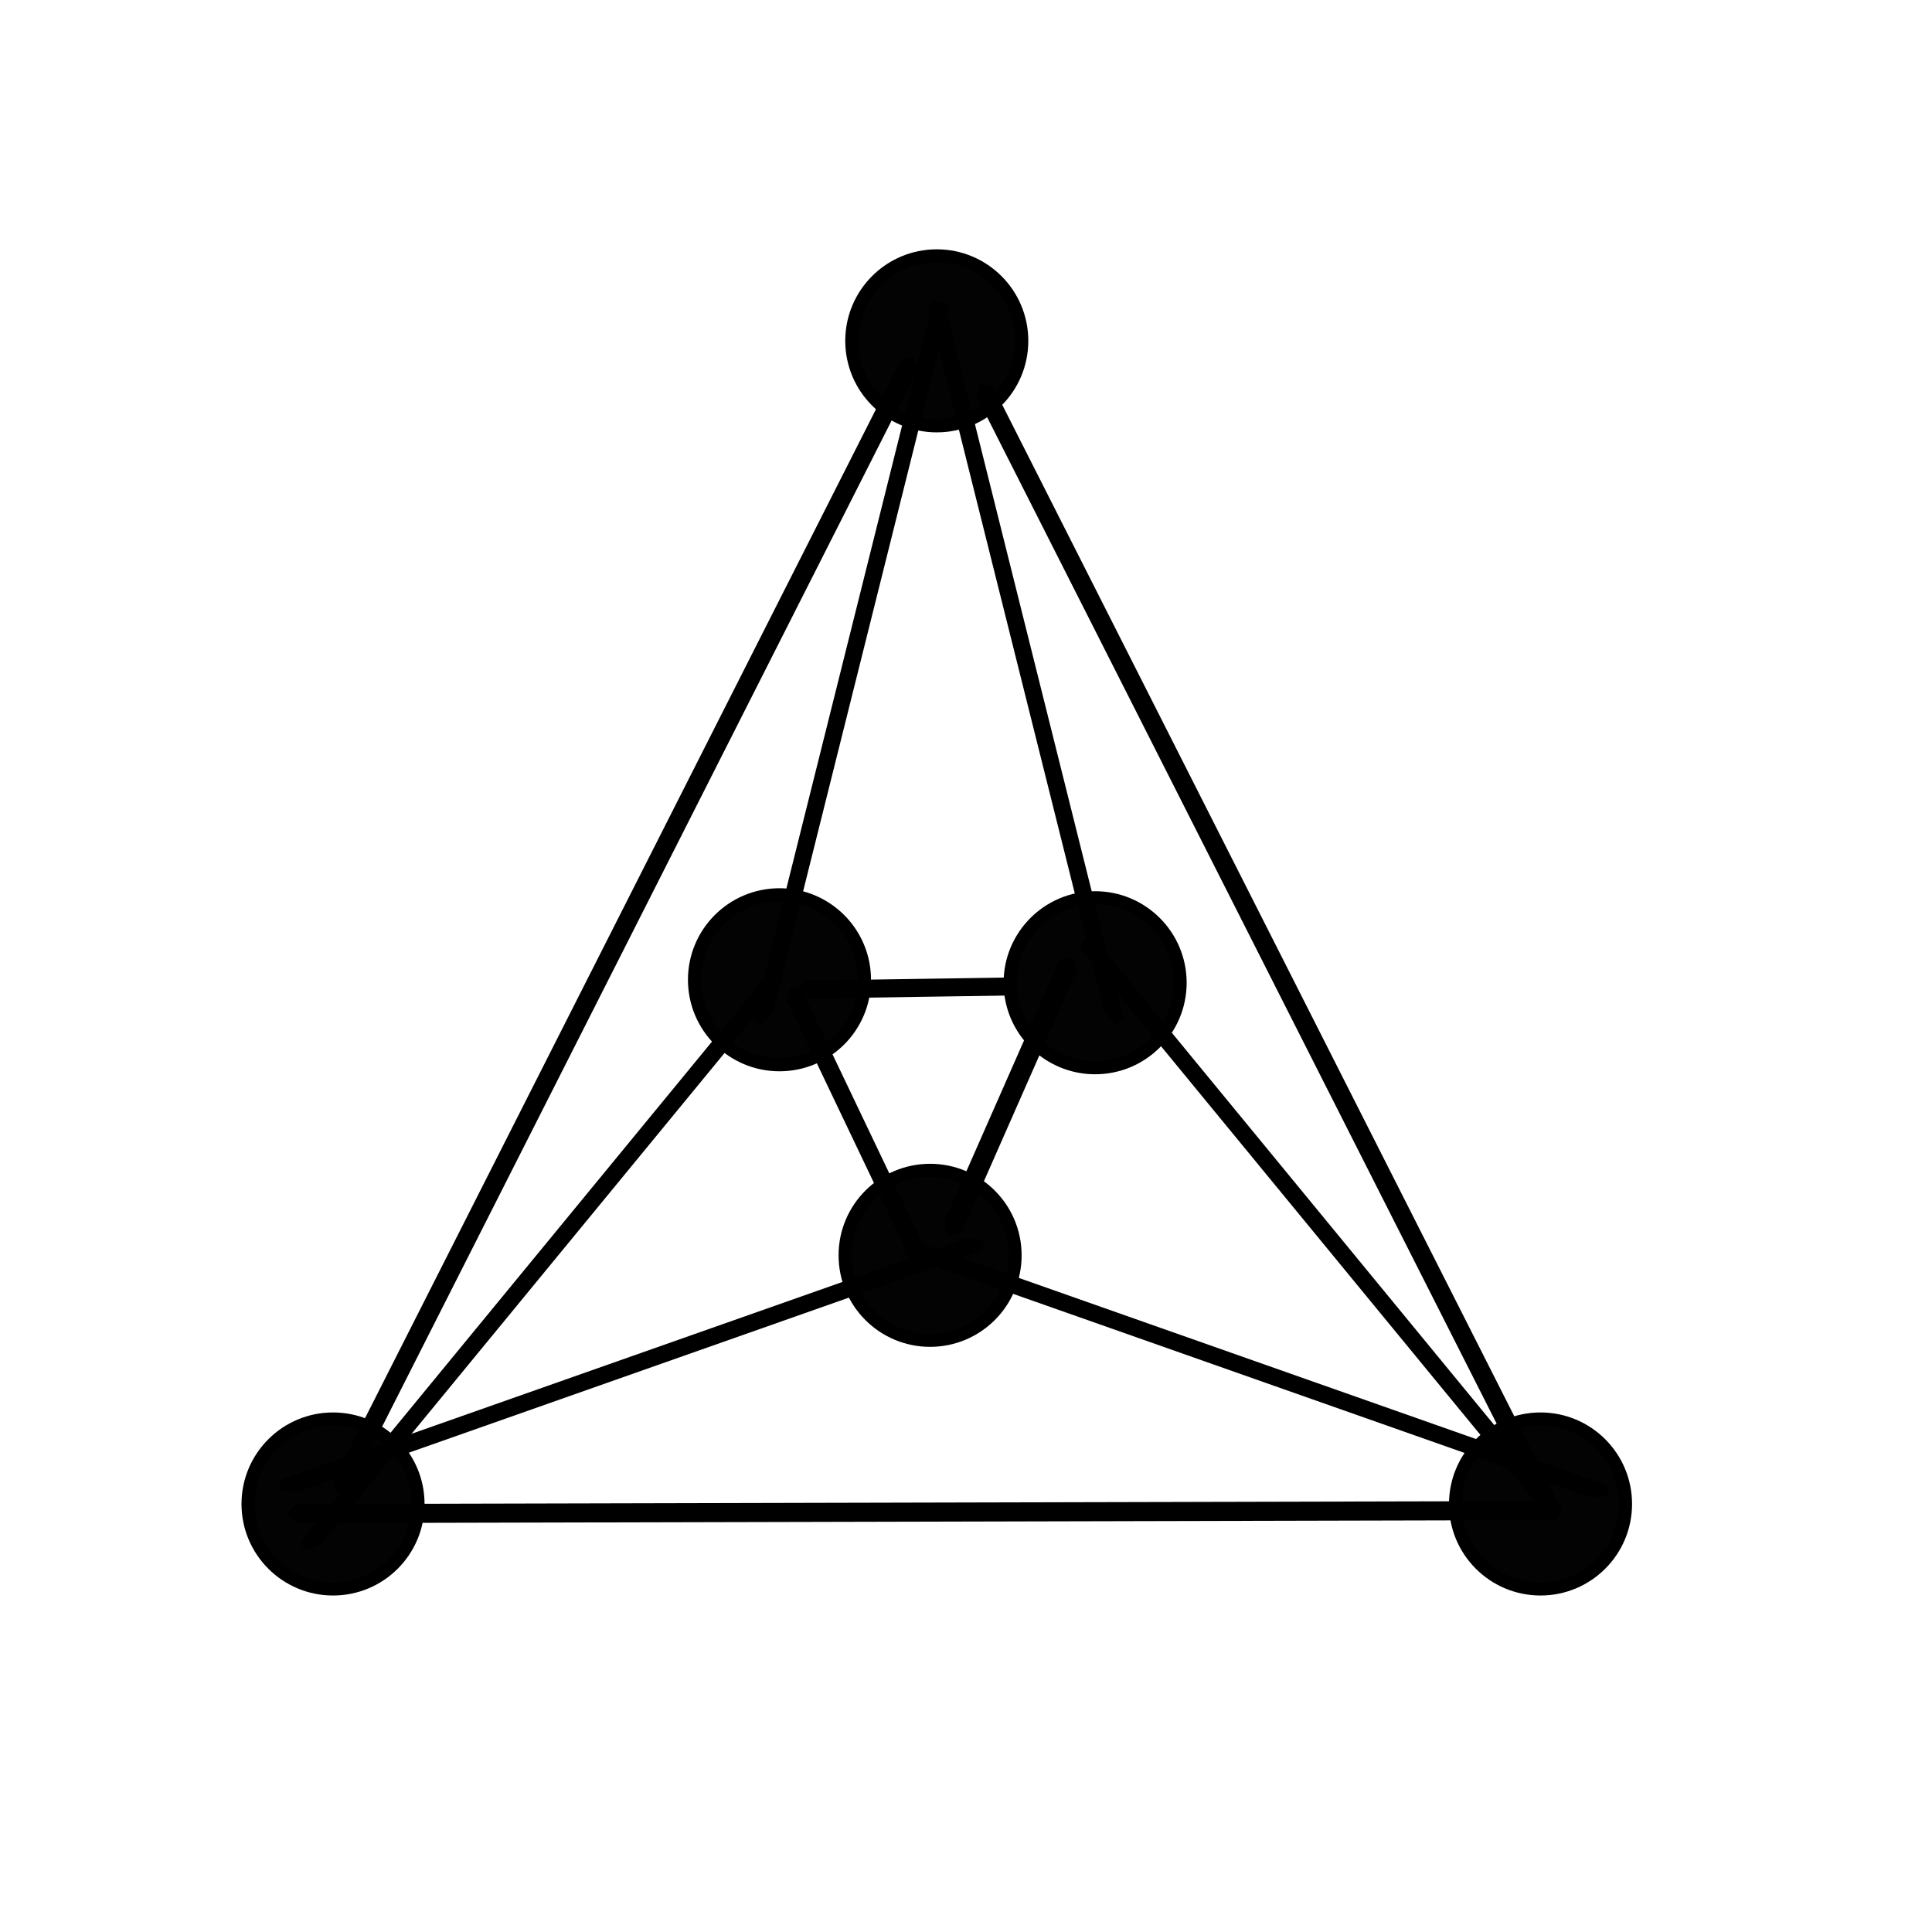
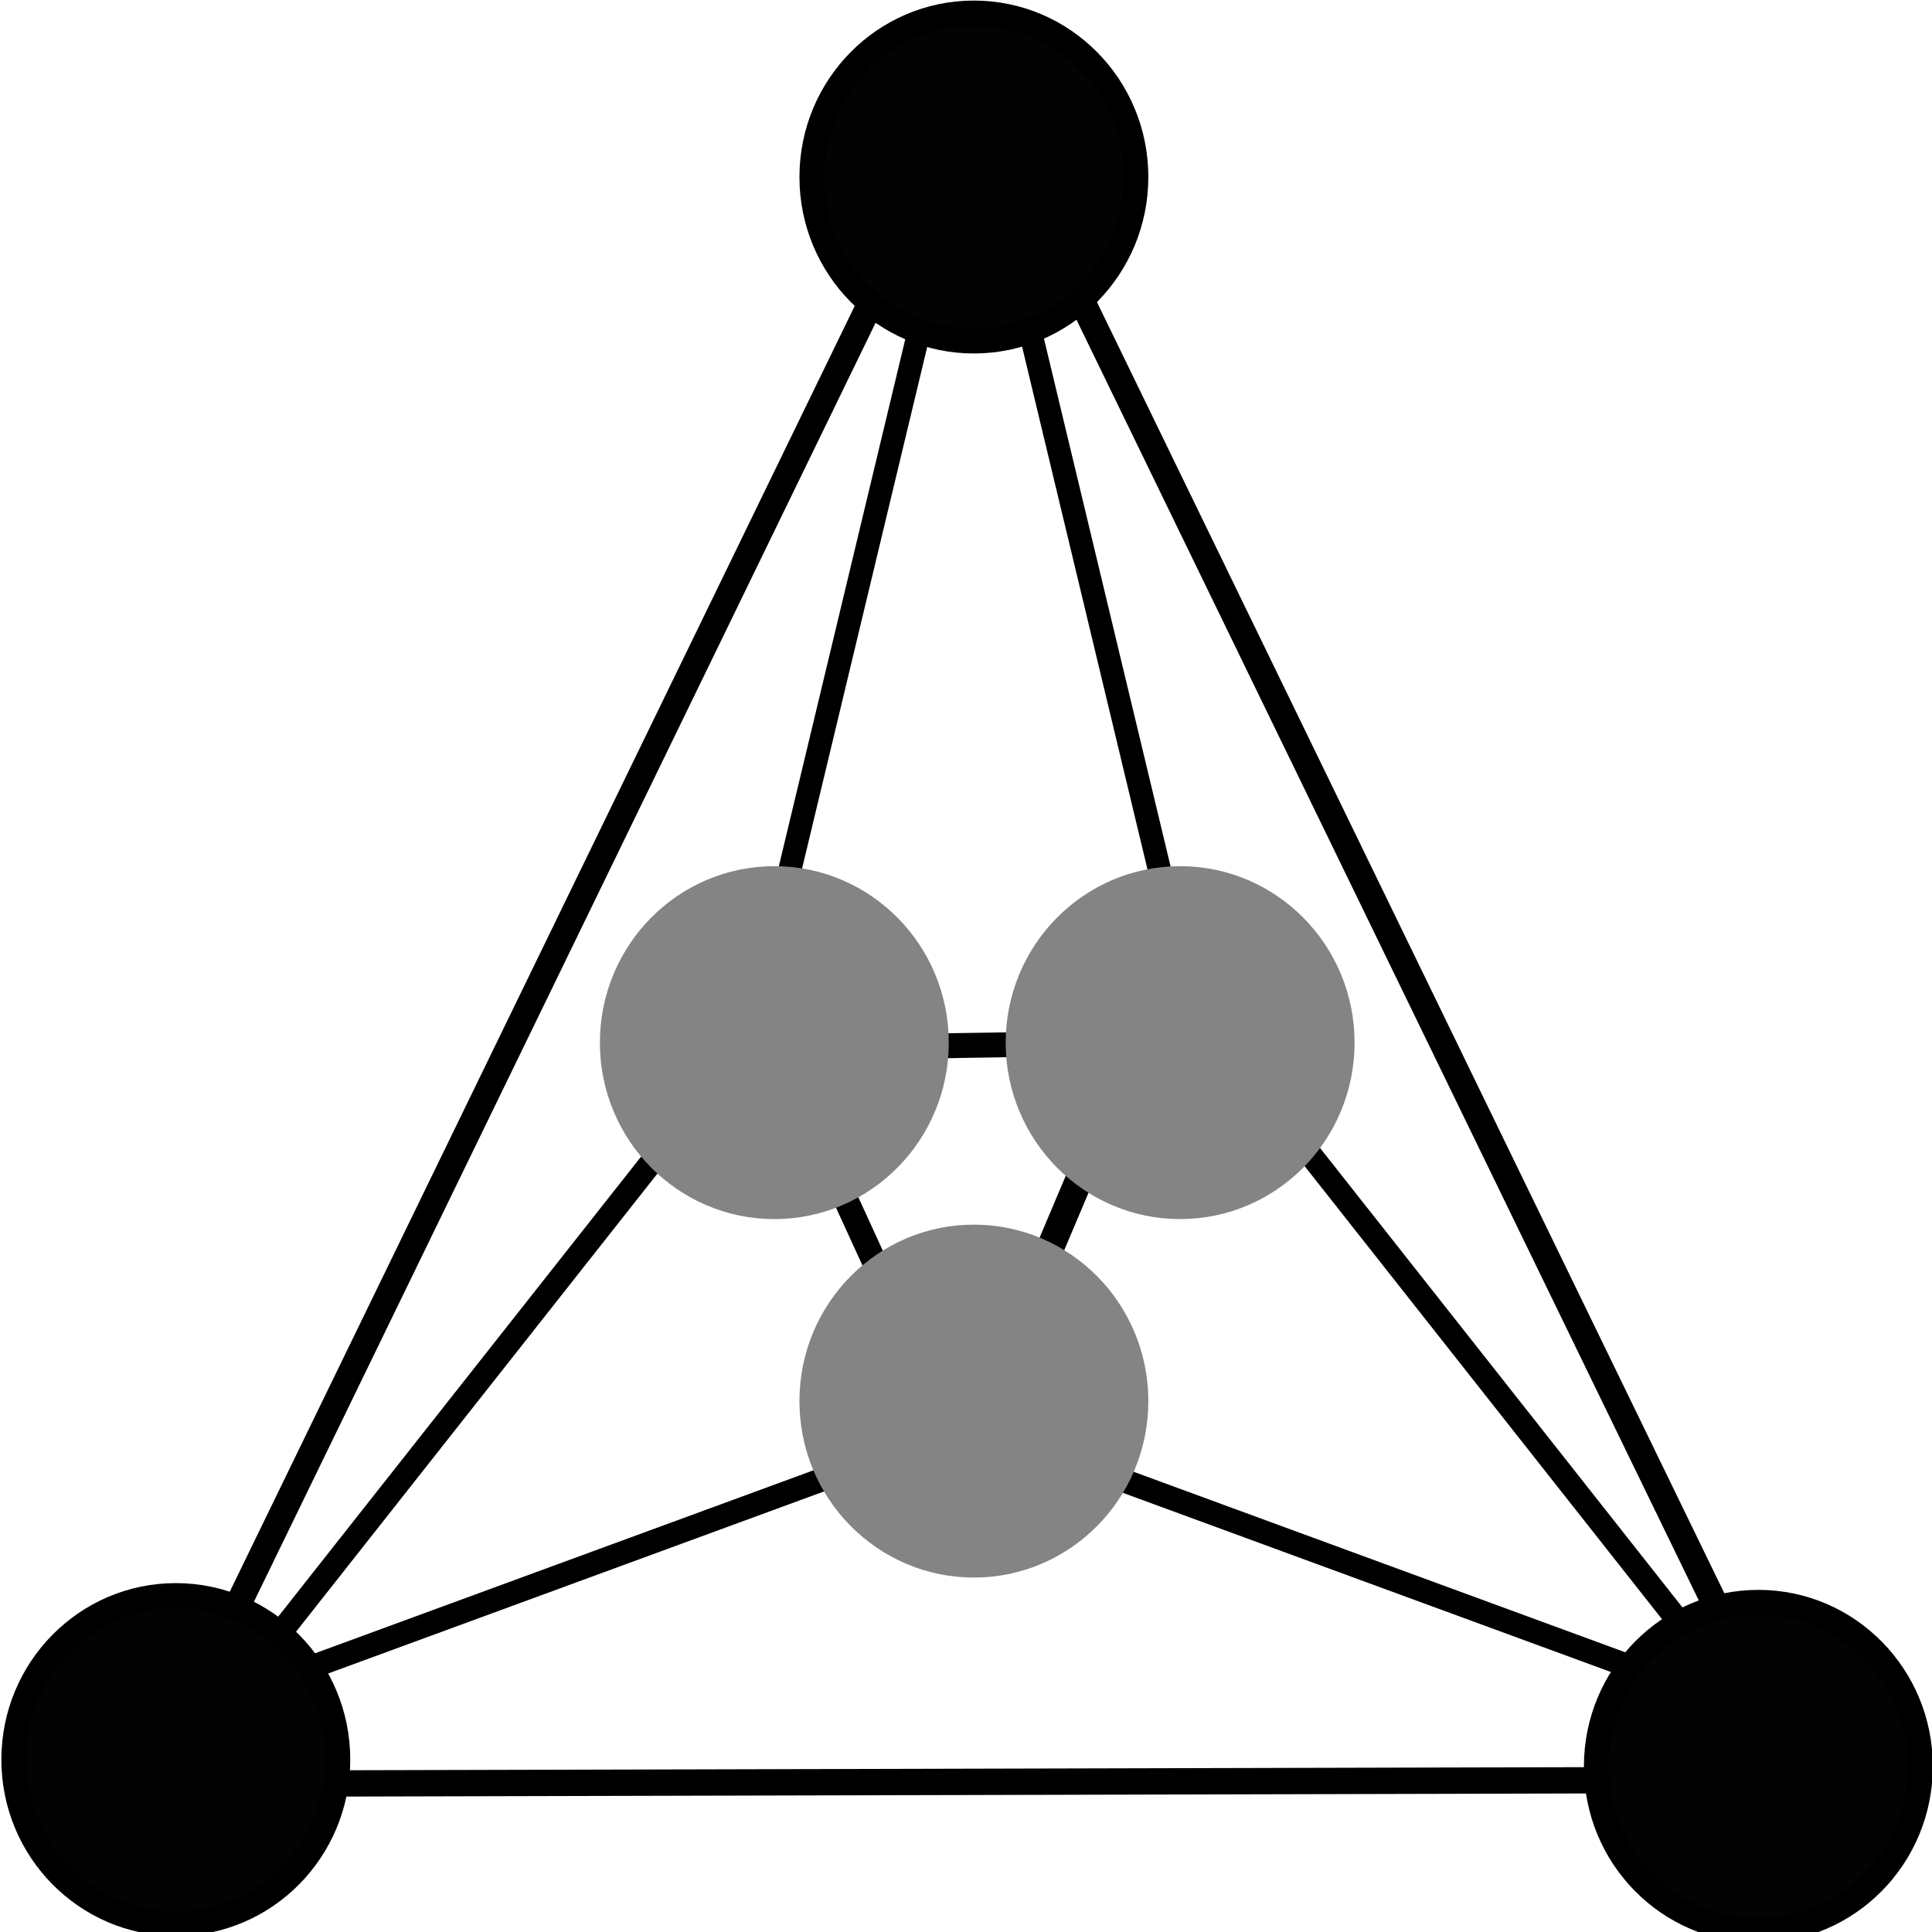
<svg xmlns="http://www.w3.org/2000/svg" width="24" height="24" viewBox="0 0 24 24" version="1.1" id="svg831">
  <defs id="defs835" />
  <g id="layer1">
    <g id="layer2">
      <g id="g4590" transform="translate(9.712871,-5.287129)" />
    </g>
-     <ellipse style="opacity:1;fill:#030303;fill-opacity:1;stroke:#000000;stroke-width:0.162;stroke-miterlimit:0;stroke-dasharray:none;stroke-dashoffset:0;stroke-opacity:1" id="path4659" cx="11.637" cy="4.234" rx="1.056" ry="1.056" />
-     <ellipse style="opacity:1;fill:#030303;fill-opacity:1;stroke:#000000;stroke-width:0.162;stroke-miterlimit:0;stroke-dasharray:none;stroke-dashoffset:0;stroke-opacity:1" id="path4659-3" cx="4.137" cy="18.683" rx="1.056" ry="1.056" />
-     <ellipse style="opacity:1;fill:#030303;fill-opacity:1;stroke:#000000;stroke-width:0.162;stroke-miterlimit:0;stroke-dasharray:none;stroke-dashoffset:0;stroke-opacity:1" id="path4659-3-4" cx="19.137" cy="18.683" rx="1.056" ry="1.056" />
-     <rect style="opacity:1;fill:#030303;fill-opacity:1;stroke:#000000;stroke-width:0.201;stroke-miterlimit:0;stroke-dasharray:none;stroke-dashoffset:0;stroke-opacity:1" id="rect4691" width="0.036" height="15.619" x="12.106" y="-1.227" transform="matrix(0.8859775,0.4637283,-0.4517775,0.8921307,0,0)" />
-     <rect style="opacity:1;fill:#030303;fill-opacity:1;stroke:#000000;stroke-width:0.201;stroke-miterlimit:0;stroke-dasharray:none;stroke-dashoffset:0;stroke-opacity:1" id="rect4691-5" width="0.036" height="15.618" x="-8.737" y="9.977" transform="matrix(-0.8859194,0.4638393,0.4516678,0.8921862,0,0)" />
-     <rect style="opacity:1;fill:#030303;fill-opacity:1;stroke:#000000;stroke-width:0.201;stroke-miterlimit:0;stroke-dasharray:none;stroke-dashoffset:0;stroke-opacity:1" id="rect4691-5-0" width="0.036" height="15.623" x="-18.831" y="3.897" transform="matrix(0.01162206,-0.9999325,0.9999971,-0.00239135,0,0)" />
-     <ellipse style="opacity:1;fill:#030303;fill-opacity:1;stroke:#000000;stroke-width:0.162;stroke-miterlimit:0;stroke-dasharray:none;stroke-dashoffset:0;stroke-opacity:1" id="path4659-1" cx="9.683" cy="12.171" rx="1.056" ry="1.056" />
-     <rect style="opacity:1;fill:#030303;fill-opacity:1;stroke:#000000;stroke-width:0.22;stroke-miterlimit:0;stroke-dasharray:none;stroke-dashoffset:0;stroke-opacity:1" id="rect4691-8" width="0.031" height="9.042" x="18.08" y="13.204" transform="matrix(0.9939939,0.1094351,-0.6349165,0.7725808,0,0)" />
-     <rect style="opacity:1;fill:#030303;fill-opacity:1;stroke:#000000;stroke-width:0.22;stroke-miterlimit:0;stroke-dasharray:none;stroke-dashoffset:0;stroke-opacity:1" id="rect4691-8-1" width="0.031" height="9.042" x="-15.295" y="16.318" transform="matrix(-0.9708052,0.2398695,0.7314712,0.6818723,0,0)" />
-     <rect style="opacity:1;fill:#030303;fill-opacity:1;stroke:#000000;stroke-width:0.204;stroke-miterlimit:0;stroke-dasharray:none;stroke-dashoffset:0;stroke-opacity:1" id="rect4691-8-1-9" width="0.026" height="3.482" x="12.78" y="-10.329" transform="matrix(0.2470711,0.9689974,-0.9998856,0.01512771,0,0)" />
-     <ellipse style="opacity:1;fill:#030303;fill-opacity:1;stroke:#000000;stroke-width:0.162;stroke-miterlimit:0;stroke-dasharray:none;stroke-dashoffset:0;stroke-opacity:1" id="path4659-1-9" cx="13.604" cy="12.208" rx="1.056" ry="1.056" />
-     <ellipse style="opacity:1;fill:#030303;fill-opacity:1;stroke:#000000;stroke-width:0.162;stroke-miterlimit:0;stroke-dasharray:none;stroke-dashoffset:0;stroke-opacity:1" id="path4659-1-6" cx="11.554" cy="15.594" rx="1.056" ry="1.056" />
-     <rect style="opacity:1;fill:#030303;fill-opacity:1;stroke:#000000;stroke-width:0.204;stroke-miterlimit:0;stroke-dasharray:none;stroke-dashoffset:0;stroke-opacity:1" id="rect4691-8-1-9-3" width="0.026" height="3.482" x="-3.695" y="-19.745" transform="matrix(-0.7777236,0.6286063,-0.4306671,-0.9025109,0,0)" />
-     <rect style="opacity:1;fill:#030303;fill-opacity:1;stroke:#000000;stroke-width:0.22;stroke-miterlimit:0;stroke-dasharray:none;stroke-dashoffset:0;stroke-opacity:1" id="rect4691-8-1-9-3-4" width="0.03" height="3.557" x="17.023" y="-7.742" transform="matrix(0.877734,0.4791482,0.4032171,-0.9151044,0,0)" />
-     <rect style="opacity:1;fill:#030303;fill-opacity:1;stroke:#000000;stroke-width:0.22;stroke-miterlimit:0;stroke-dasharray:none;stroke-dashoffset:0;stroke-opacity:1" id="rect4691-8-4" width="0.031" height="9.042" x="22.199" y="5.861" transform="matrix(0.7938125,0.6081626,-0.9431519,0.3323619,0,0)" />
-     <rect style="opacity:1;fill:#030303;fill-opacity:1;stroke:#000000;stroke-width:0.22;stroke-miterlimit:0;stroke-dasharray:none;stroke-dashoffset:0;stroke-opacity:1" id="rect4691-8-7" width="0.031" height="9.042" x="-3.593" y="15.732" transform="matrix(-0.9939939,0.1094351,0.6349165,0.7725808,0,0)" />
-     <rect style="opacity:1;fill:#030303;fill-opacity:1;stroke:#000000;stroke-width:0.22;stroke-miterlimit:0;stroke-dasharray:none;stroke-dashoffset:0;stroke-opacity:1" id="rect4691-8-4-1" width="0.031" height="9.042" x="12.966" y="22.954" transform="matrix(-0.7938125,0.6081626,0.9431519,0.3323619,0,0)" />
-     <rect style="opacity:1;fill:#030303;fill-opacity:1;stroke:#000000;stroke-width:0.22;stroke-miterlimit:0;stroke-dasharray:none;stroke-dashoffset:0;stroke-opacity:1" id="rect4691-8-4-1-6" width="0.031" height="9.042" x="-12.395" y="-0.215" transform="matrix(-0.9449622,-0.3271795,0.2424869,0.9701547,0,0)" />
-     <rect style="opacity:1;fill:#030303;fill-opacity:1;stroke:#000000;stroke-width:0.22;stroke-miterlimit:0;stroke-dasharray:none;stroke-dashoffset:0;stroke-opacity:1" id="rect4691-8-4-1-6-6" width="0.031" height="9.042" x="14.623" y="8.896" transform="matrix(0.9449622,-0.3271795,-0.2424869,0.9701547,0,0)" />
+     <rect style="opacity:1;fill:#030303;fill-opacity:1;stroke:#000000;stroke-width:0.276;stroke-miterlimit:0;stroke-dasharray:none;stroke-dashoffset:0;stroke-opacity:1" id="rect4691" width="0.049" height="21.755" x="11.361" y="-3.707" transform="matrix(0.877949,0.4787542,-0.4371586,0.8993844,0,0)" />
+     <rect style="opacity:1;fill:#030303;fill-opacity:1;stroke:#000000;stroke-width:0.276;stroke-miterlimit:0;stroke-dasharray:none;stroke-dashoffset:0;stroke-opacity:1" id="rect4691-5" width="0.049" height="21.753" x="-10.49" y="8.44" transform="matrix(-0.8778876,0.4788668,0.4370508,0.8994368,0,0)" />
+     <rect style="opacity:1;fill:#030303;fill-opacity:1;stroke:#000000;stroke-width:0.276;stroke-miterlimit:0;stroke-dasharray:none;stroke-dashoffset:0;stroke-opacity:1" id="rect4691-5-0" width="0.051" height="21.056" x="-22.192" y="1.597" transform="matrix(0.01115535,-0.9999378,0.9999969,-0.00249141,0,0)" />
+     <rect style="opacity:1;fill:#030303;fill-opacity:1;stroke:#000000;stroke-width:0.3;stroke-miterlimit:0;stroke-dasharray:none;stroke-dashoffset:0;stroke-opacity:1" id="rect4691-8" width="0.041" height="12.494" x="17.962" y="13.775" transform="matrix(0.9934858,0.113956,-0.6193214,0.7851376,0,0)" />
+     <rect style="opacity:1;fill:#030303;fill-opacity:1;stroke:#000000;stroke-width:0.28;stroke-miterlimit:0;stroke-dasharray:none;stroke-dashoffset:0;stroke-opacity:1" id="rect4691-8-1-9" width="0.037" height="4.694" x="13.494" y="-11.361" transform="matrix(0.2377198,0.9713338,-0.9998758,0.01576055,0,0)" />
+     <rect style="opacity:1;fill:#030303;fill-opacity:1;stroke:#000000;stroke-width:0.282;stroke-miterlimit:0;stroke-dasharray:none;stroke-dashoffset:0;stroke-opacity:1" id="rect4691-8-1-9-3" width="0.036" height="4.854" x="-3.492" y="-21.744" transform="matrix(-0.7649189,0.6441266,-0.4164211,-0.9091718,0,0)" />
+     <rect style="opacity:1;fill:#030303;fill-opacity:1;stroke:#000000;stroke-width:0.304;stroke-miterlimit:0;stroke-dasharray:none;stroke-dashoffset:0;stroke-opacity:1" id="rect4691-8-1-9-3-4" width="0.041" height="4.963" x="18.158" y="-8.885" transform="matrix(0.8692502,0.4943724,0.3895232,-0.9210167,0,0)" />
+     <rect style="opacity:1;fill:#030303;fill-opacity:1;stroke:#000000;stroke-width:0.299;stroke-miterlimit:0;stroke-dasharray:none;stroke-dashoffset:0;stroke-opacity:1" id="rect4691-8-4" width="0.042" height="12.244" x="24.277" y="6.692" transform="matrix(0.7815598,0.6238303,-0.9387325,0.3446465,0,0)" />
+     <rect style="opacity:1;fill:#030303;fill-opacity:1;stroke:#000000;stroke-width:0.3;stroke-miterlimit:0;stroke-dasharray:none;stroke-dashoffset:0;stroke-opacity:1" id="rect4691-8-7" width="0.041" height="12.494" x="-4.603" y="16.301" transform="matrix(-0.9934858,0.113956,0.6193214,0.7851376,0,0)" />
+     <rect style="opacity:1;fill:#030303;fill-opacity:1;stroke:#000000;stroke-width:0.299;stroke-miterlimit:0;stroke-dasharray:none;stroke-dashoffset:0;stroke-opacity:1" id="rect4691-8-4-1" width="0.042" height="12.244" x="14.547" y="24.573" transform="matrix(-0.7815598,0.6238303,0.9387325,0.3446465,0,0)" />
+     <rect style="opacity:1;fill:#030303;fill-opacity:1;stroke:#000000;stroke-width:0.302;stroke-miterlimit:0;stroke-dasharray:none;stroke-dashoffset:0;stroke-opacity:1" id="rect4691-8-4-1-6" width="0.042" height="12.667" x="-13.767" y="-3.611" transform="matrix(-0.9406704,-0.3393217,0.2332884,0.9724076,0,0)" />
+     <rect style="opacity:1;fill:#030303;fill-opacity:1;stroke:#000000;stroke-width:0.302;stroke-miterlimit:0;stroke-dasharray:none;stroke-dashoffset:0;stroke-opacity:1" id="rect4691-8-4-1-6-6" width="0.042" height="12.667" x="14.415" y="6.223" transform="matrix(0.9406704,-0.3393217,-0.2332884,0.9724076,0,0)" />
+     <ellipse style="opacity:1;fill:#030303;fill-opacity:1;stroke:#000000;stroke-width:0.31;stroke-miterlimit:0;stroke-dasharray:none;stroke-dashoffset:0;stroke-opacity:1" id="path4659-4-1-9" cx="2.184" cy="21.858" rx="2.012" ry="2.037" />
+     <ellipse style="opacity:1;fill:#030303;fill-opacity:1;stroke:#000000;stroke-width:0.31;stroke-miterlimit:0;stroke-dasharray:none;stroke-dashoffset:0;stroke-opacity:1" id="path4659-4-1-9-7" cx="21.843" cy="21.942" rx="2.012" ry="2.037" />
+     <ellipse style="opacity:1;fill:#030303;fill-opacity:1;stroke:#000000;stroke-width:0.31;stroke-miterlimit:0;stroke-dasharray:none;stroke-dashoffset:0;stroke-opacity:1" id="path4659-4-1-9-7-7" cx="12.098" cy="2.199" rx="2.012" ry="2.037" />
+     <ellipse style="opacity:1;fill:#848484;fill-opacity:1;stroke:#848484;stroke-width:0.31;stroke-miterlimit:0;stroke-dasharray:none;stroke-dashoffset:0;stroke-opacity:1" id="path4659-4-1-9-7-7-5" cx="9.619" cy="12.952" rx="2.012" ry="2.037" />
+     <ellipse style="opacity:1;fill:#848484;fill-opacity:1;stroke:#848484;stroke-width:0.31;stroke-miterlimit:0;stroke-dasharray:none;stroke-dashoffset:0;stroke-opacity:1" id="path4659-4-1-9-7-7-5-2" cx="14.66" cy="12.952" rx="2.012" ry="2.037" />
+     <ellipse style="opacity:1;fill:#848484;fill-opacity:1;stroke:#848484;stroke-width:0.31;stroke-miterlimit:0;stroke-dasharray:none;stroke-dashoffset:0;stroke-opacity:1" id="path4659-4-1-9-7-7-5-2-8" cx="12.098" cy="17.405" rx="2.012" ry="2.037" />
  </g>
</svg>
